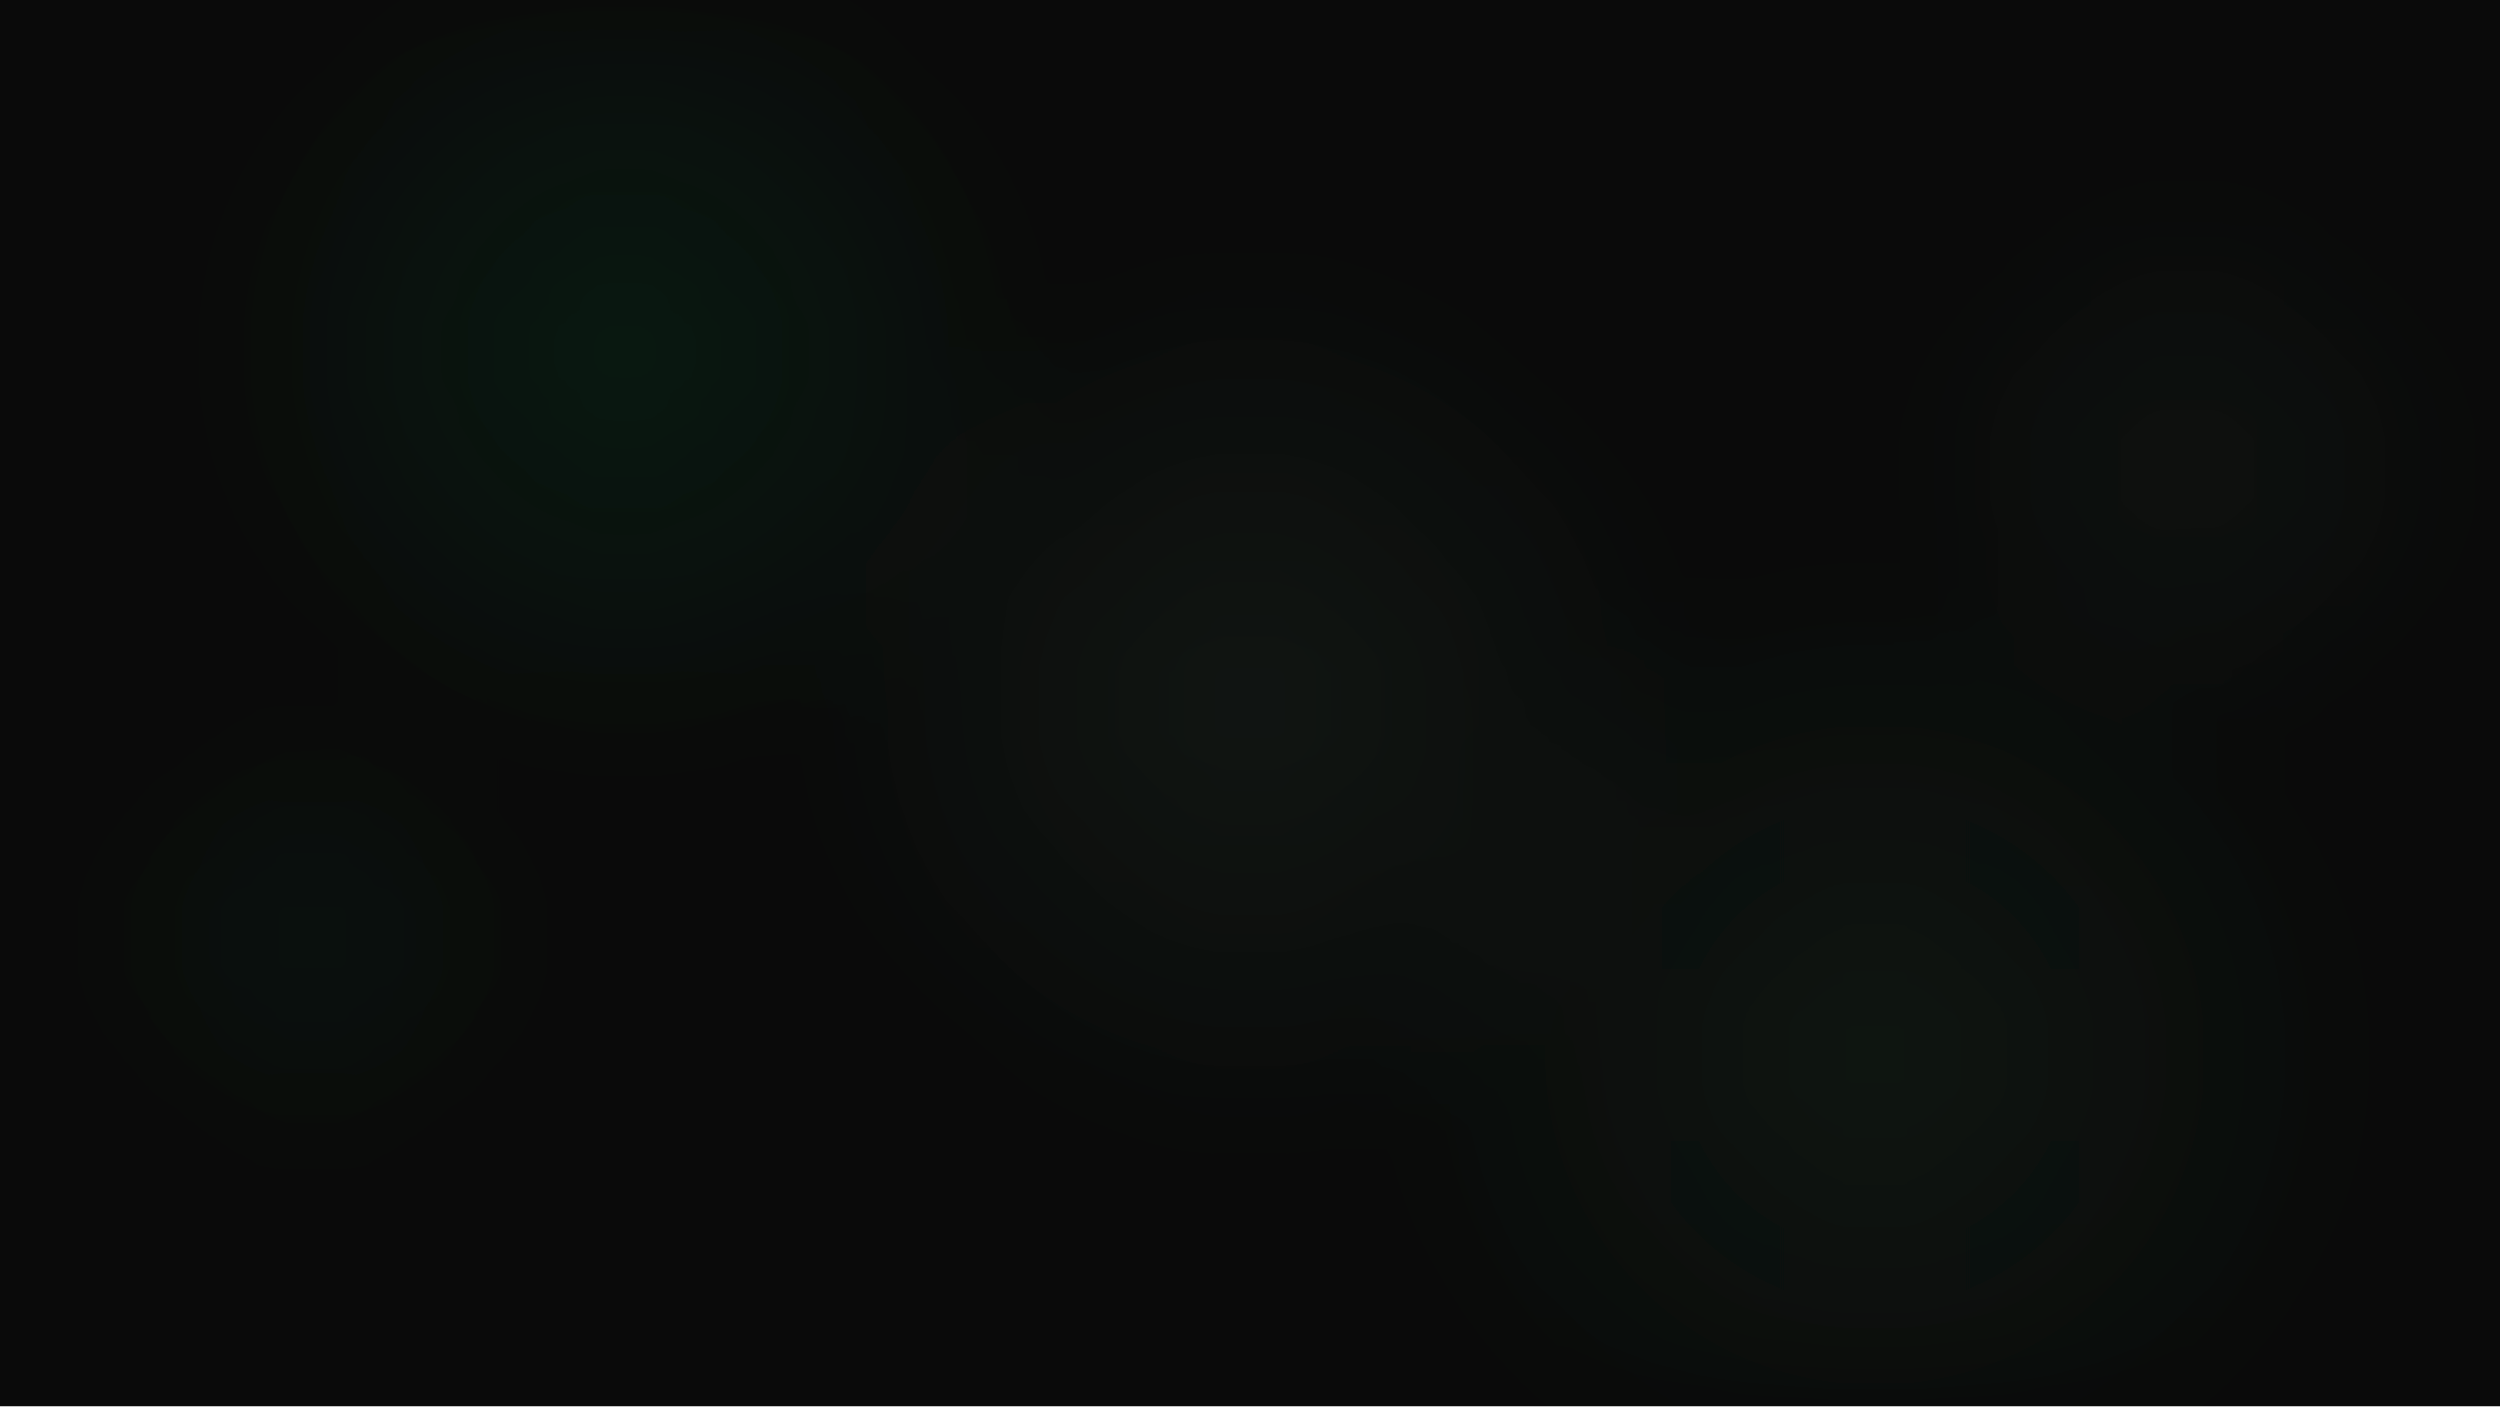
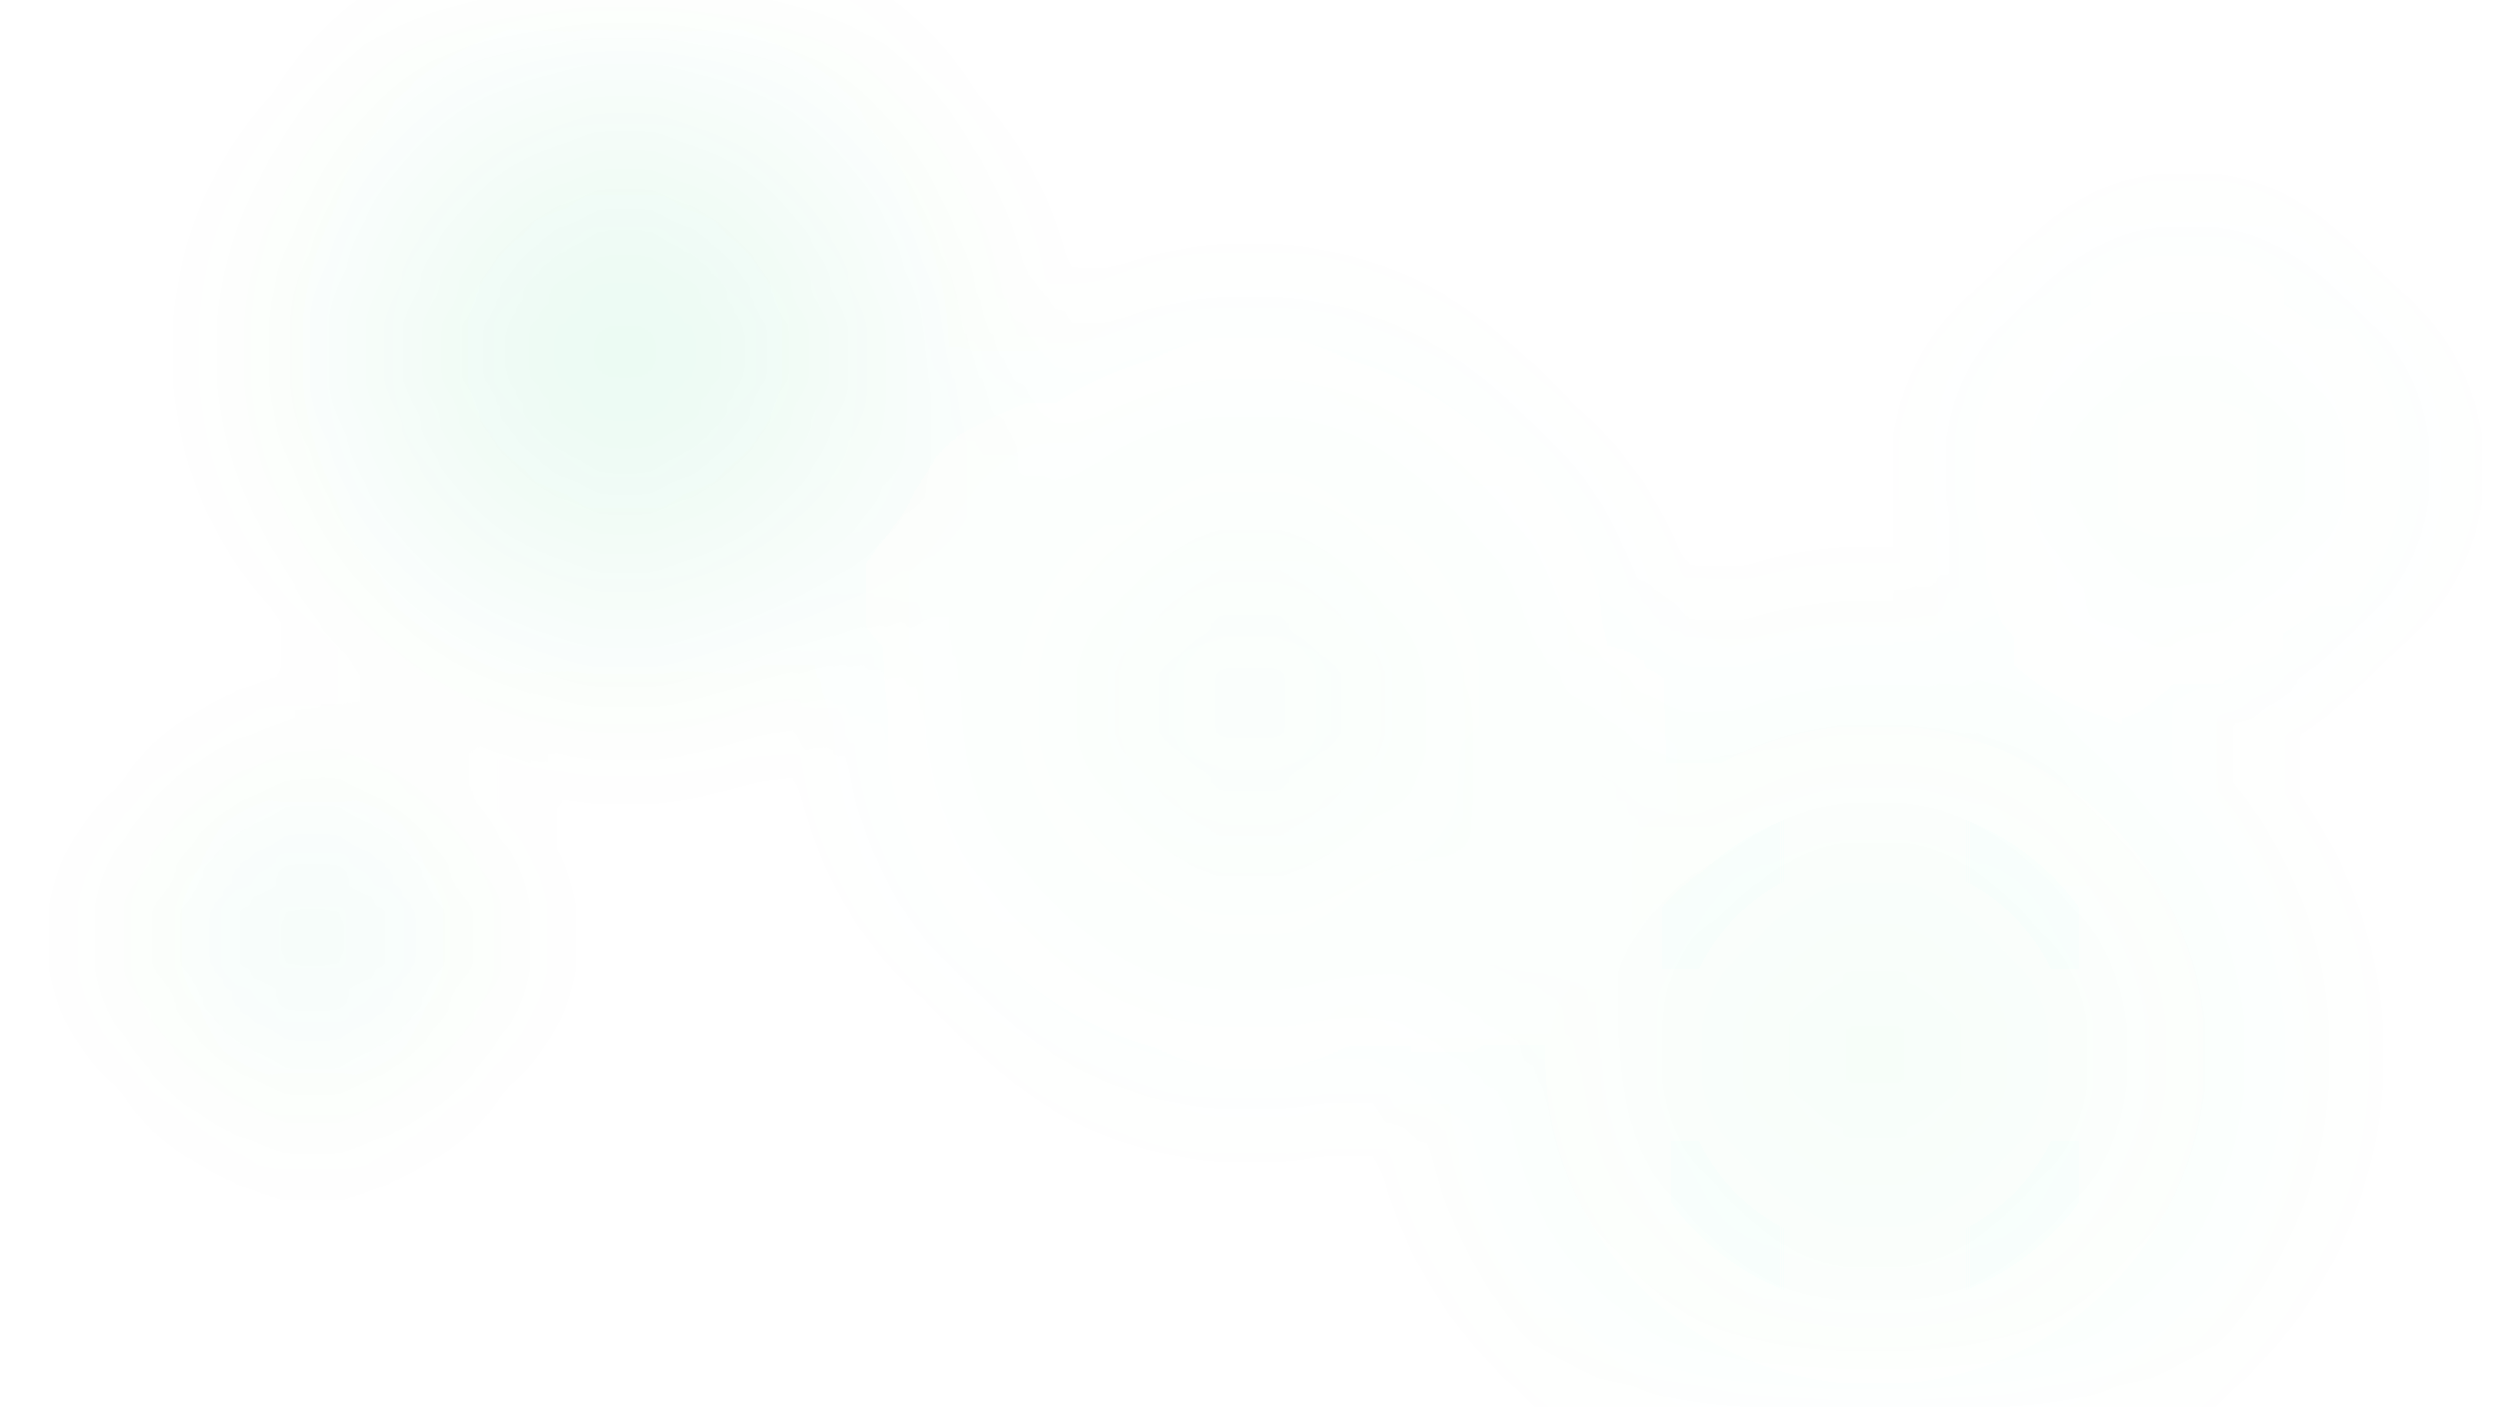
<svg xmlns="http://www.w3.org/2000/svg" width="1920" height="1080" viewBox="0 0 1920 1080">
  <defs>
    <radialGradient id="orb1-green" cx="0.5" cy="0.5" r="0.5" fx="0.5" fy="0.5">
      <stop offset="0%" stop-color="rgba(34, 197, 94, 0.15)" />
      <stop offset="100%" stop-color="rgba(34, 197, 94, 0)" />
    </radialGradient>
    <radialGradient id="orb2-green" cx="0.5" cy="0.5" r="0.5" fx="0.5" fy="0.5">
      <stop offset="0%" stop-color="rgba(74, 222, 128, 0.1)" />
      <stop offset="100%" stop-color="rgba(74, 222, 128, 0)" />
    </radialGradient>
    <radialGradient id="orb3-green" cx="0.5" cy="0.5" r="0.5" fx="0.5" fy="0.5">
      <stop offset="0%" stop-color="rgba(134, 239, 172, 0.12)" />
      <stop offset="100%" stop-color="rgba(134, 239, 172, 0)" />
    </radialGradient>
    <filter id="blur-green" x="-50%" y="-50%" width="200%" height="200%">
      <feGaussianBlur in="SourceGraphic" stdDeviation="50" />
    </filter>
  </defs>
-   <rect width="100%" height="100%" fill="#0a0a0a" />
+   <rect width="100%" height="100%" fill="transparent" />
  <g filter="url(#blur-green)">
    <circle cx="480" cy="270" r="320" fill="url(#orb1-green)" opacity="0.6" />
    <circle cx="1440" cy="810" r="380" fill="url(#orb2-green)" opacity="0.5" />
    <circle cx="960" cy="540" r="350" fill="url(#orb3-green)" opacity="0.4" />
    <circle cx="240" cy="720" r="180" fill="url(#orb1-green)" opacity="0.3" />
    <circle cx="1680" cy="360" r="220" fill="url(#orb3-green)" opacity="0.25" />
  </g>
</svg>
